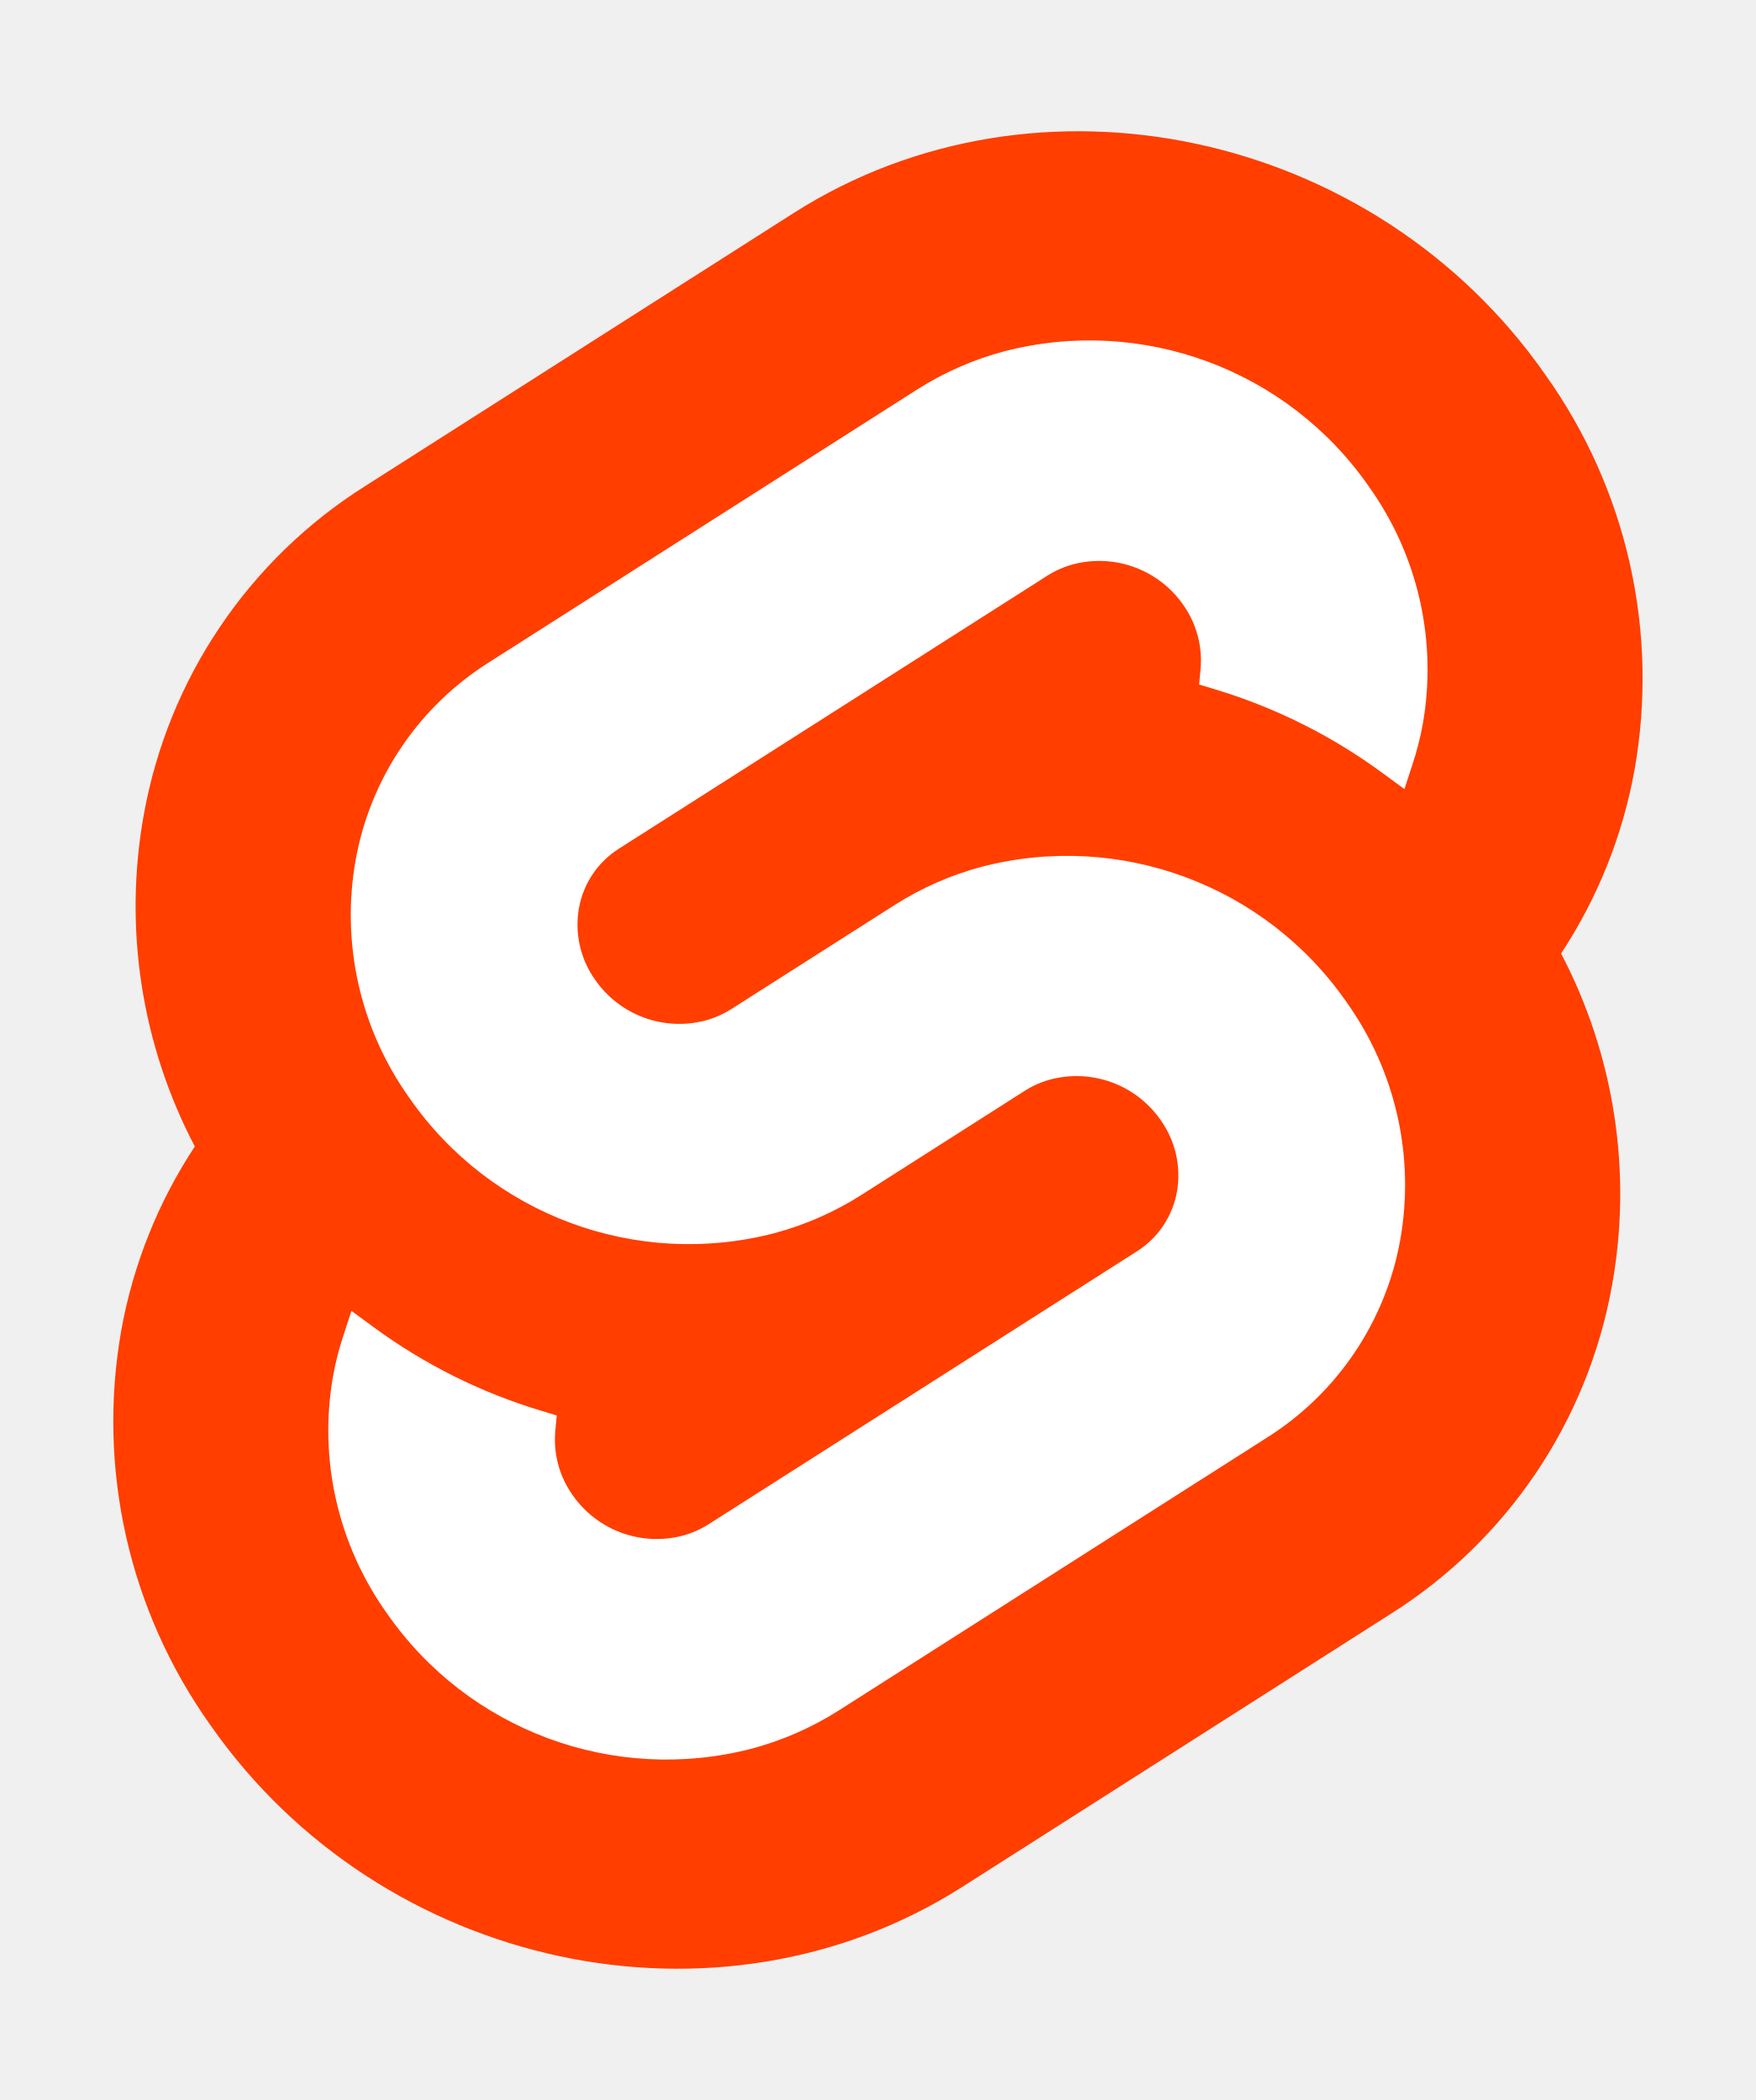
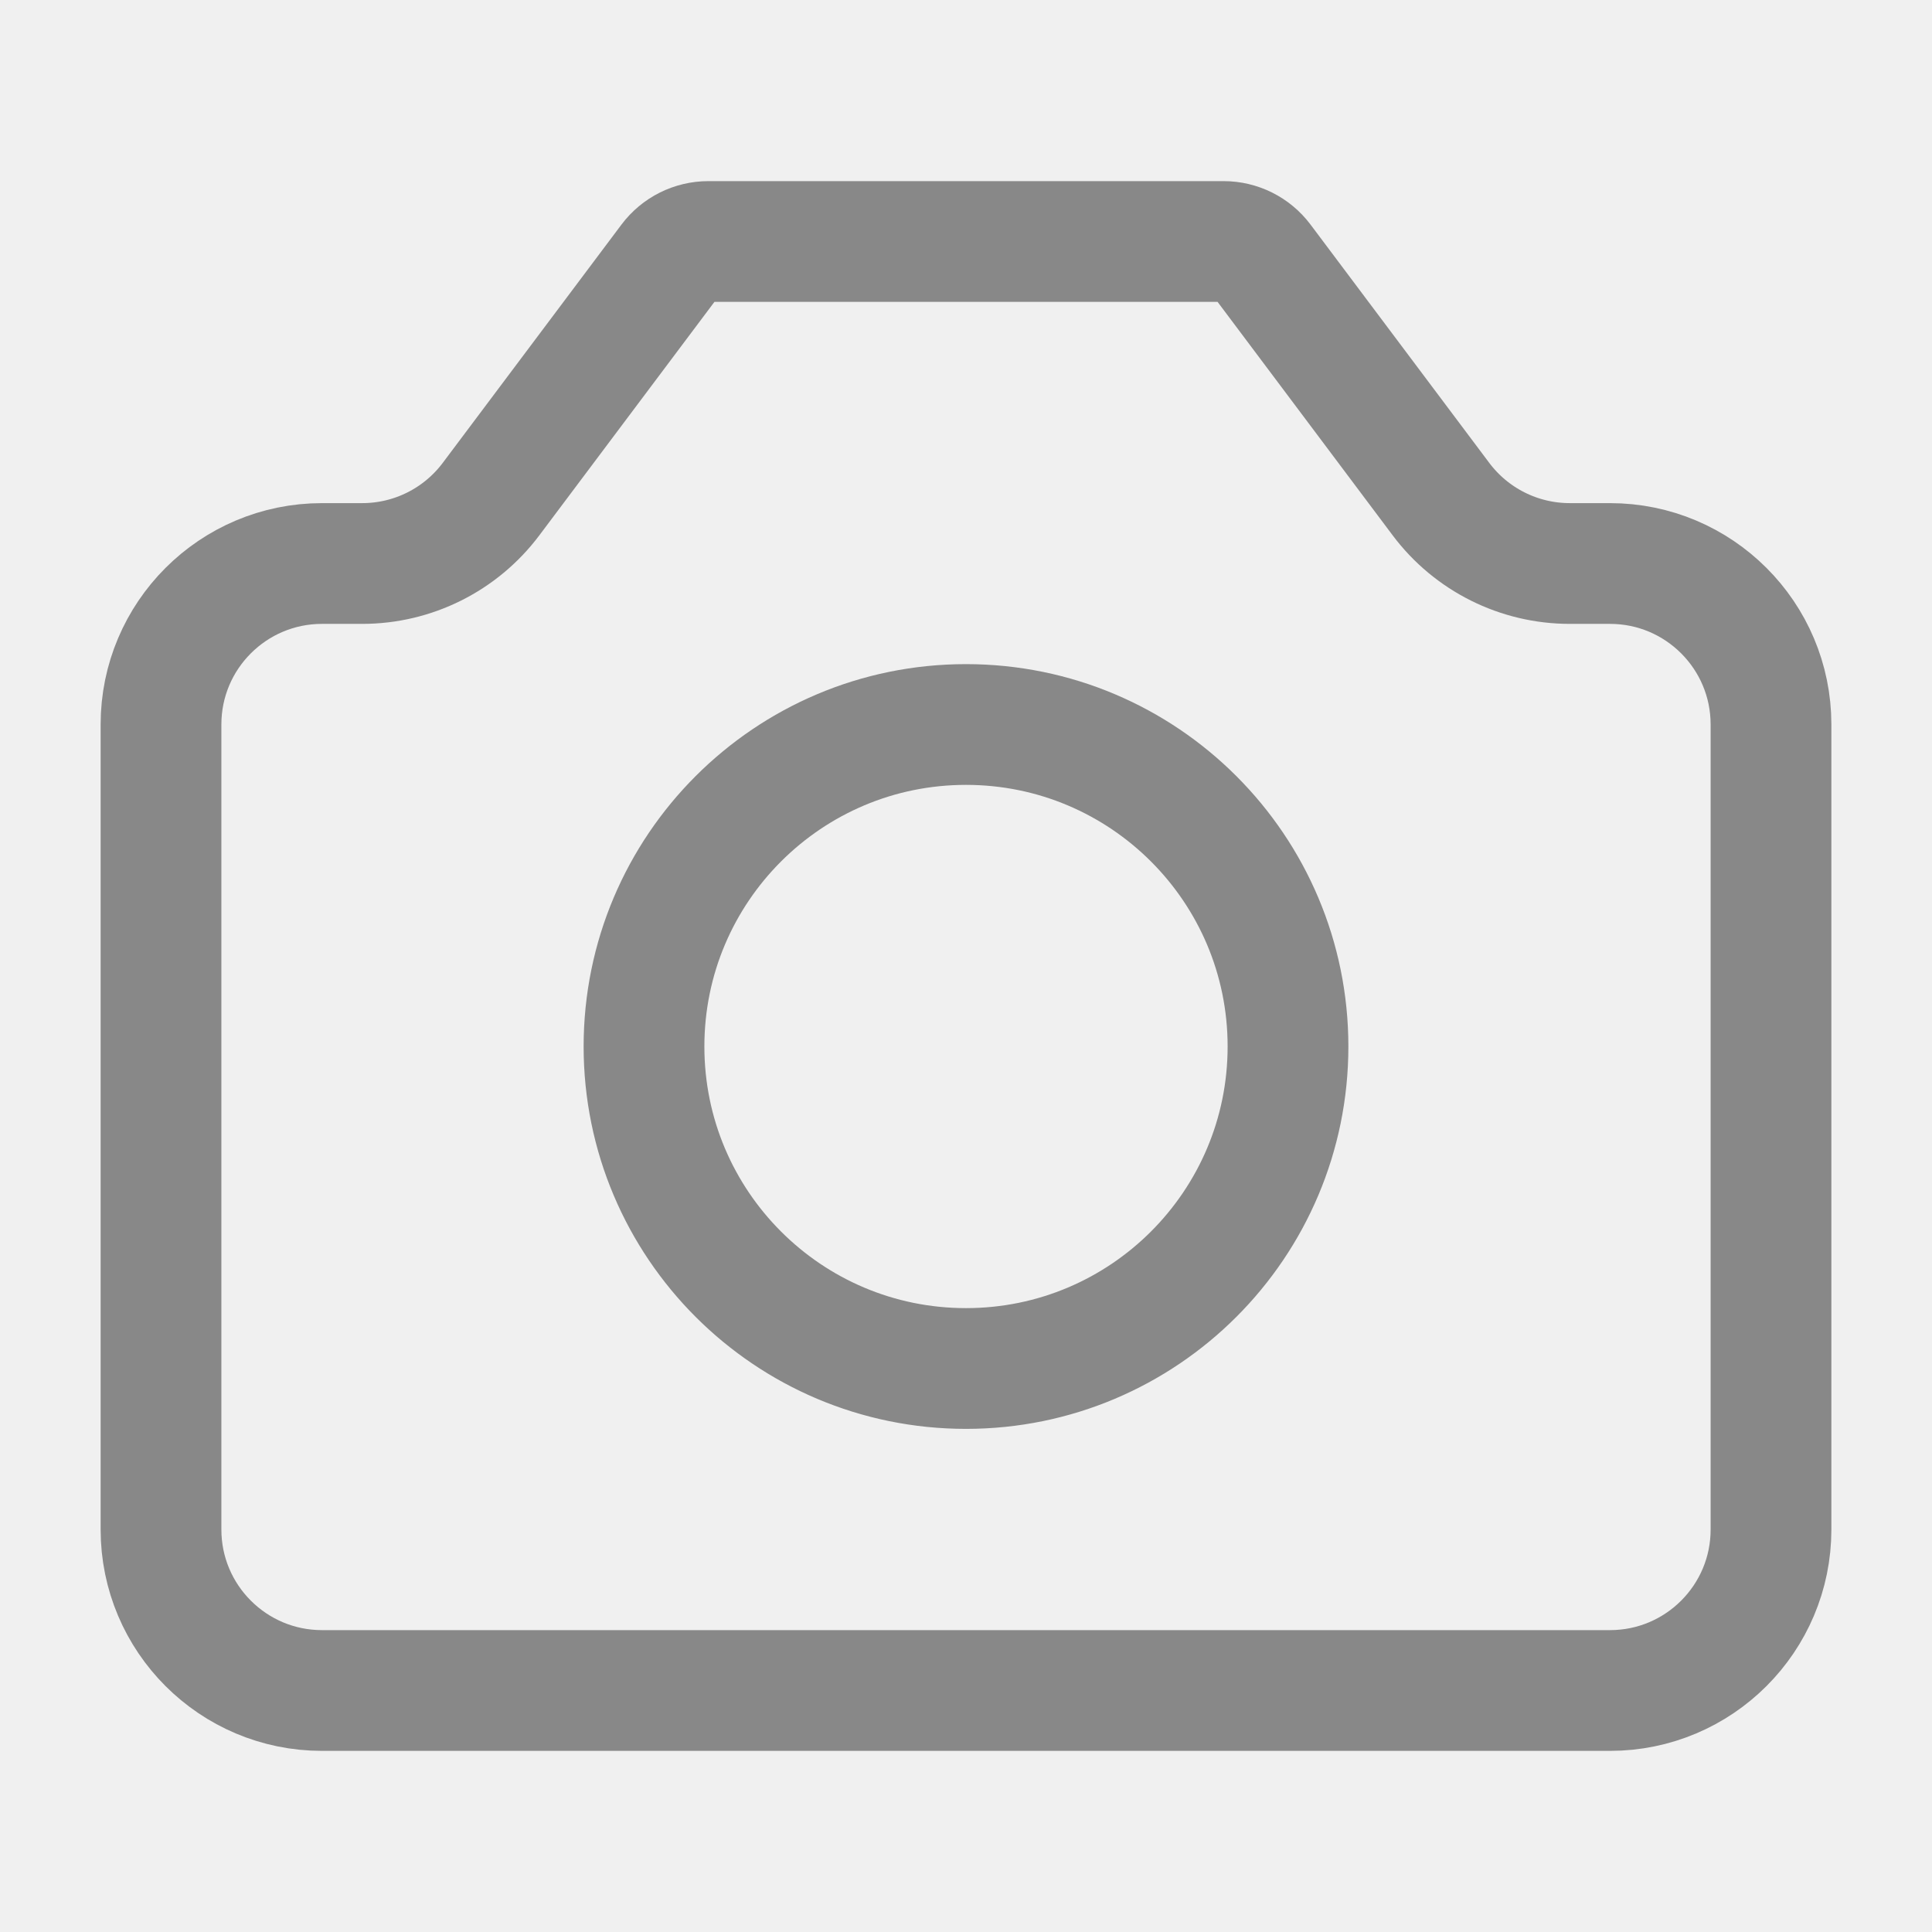
- <svg xmlns="http://www.w3.org/2000/svg" width="107" height="128" viewBox="0 0 107 128">
-   <path d="M94.157 22.819c-10.4-14.885-30.94-19.297-45.792-9.835L22.282 29.608A29.92 29.92 0 0 0 8.764 49.65a31.5 31.5 0 0 0 3.108 20.231 30 30 0 0 0-4.477 11.183 31.9 31.9 0 0 0 5.448 24.116c10.402 14.887 30.942 19.297 45.791 9.835l26.083-16.624A29.92 29.92 0 0 0 98.235 78.35a31.53 31.53 0 0 0-3.105-20.232 30 30 0 0 0 4.474-11.182 31.88 31.88 0 0 0-5.447-24.116" style="fill:#ff3e00" />
-   <path d="M45.817 106.582a20.72 20.72 0 0 1-22.237-8.243 19.17 19.17 0 0 1-3.277-14.503 18 18 0 0 1 .624-2.435l.49-1.498 1.337.981a33.6 33.6 0 0 0 10.203 5.098l.97.294-.09.968a5.85 5.85 0 0 0 1.052 3.878 6.24 6.24 0 0 0 6.695 2.485 5.8 5.8 0 0 0 1.603-.704L69.27 76.28a5.43 5.43 0 0 0 2.45-3.631 5.8 5.8 0 0 0-.987-4.371 6.24 6.24 0 0 0-6.698-2.487 5.7 5.7 0 0 0-1.6.704l-9.953 6.345a19 19 0 0 1-5.296 2.326 20.72 20.72 0 0 1-22.237-8.243 19.17 19.17 0 0 1-3.277-14.502 17.99 17.99 0 0 1 8.13-12.052l26.081-16.623a19 19 0 0 1 5.3-2.329 20.72 20.72 0 0 1 22.237 8.243 19.17 19.17 0 0 1 3.277 14.503 18 18 0 0 1-.624 2.435l-.49 1.498-1.337-.98a33.6 33.6 0 0 0-10.203-5.1l-.97-.294.09-.968a5.86 5.86 0 0 0-1.052-3.878 6.24 6.24 0 0 0-6.696-2.485 5.8 5.8 0 0 0-1.602.704L37.73 51.72a5.42 5.42 0 0 0-2.449 3.63 5.79 5.79 0 0 0 .986 4.372 6.24 6.24 0 0 0 6.698 2.486 5.8 5.8 0 0 0 1.602-.704l9.952-6.342a19 19 0 0 1 5.295-2.328 20.72 20.72 0 0 1 22.237 8.242 19.17 19.17 0 0 1 3.277 14.503 18 18 0 0 1-8.13 12.053l-26.081 16.622a19 19 0 0 1-5.3 2.328" style="fill:#fff" />
+ <svg xmlns="http://www.w3.org/2000/svg" width="32" height="32" viewBox="0 0 24 24">
+   <g fill="none" stroke="#888888" stroke-linecap="round" stroke-linejoin="round" stroke-width="1.5">
+     <path d="M2 19V9a2 2 0 0 1 2-2h.5a2 2 0 0 0 1.6-.8l2.22-2.96A.6.6 0 0 1 8.8 3h6.4a.6.6 0 0 1 .48.24L17.9 6.2a2 2 0 0 0 1.6.8h.5a2 2 0 0 1 2 2v10a2 2 0 0 1-2 2H4a2 2 0 0 1-2-2" />
+     <path d="M12 17a4 4 0 1 0 0-8a4 4 0 0 0 0 8" />
+   </g>
</svg>
